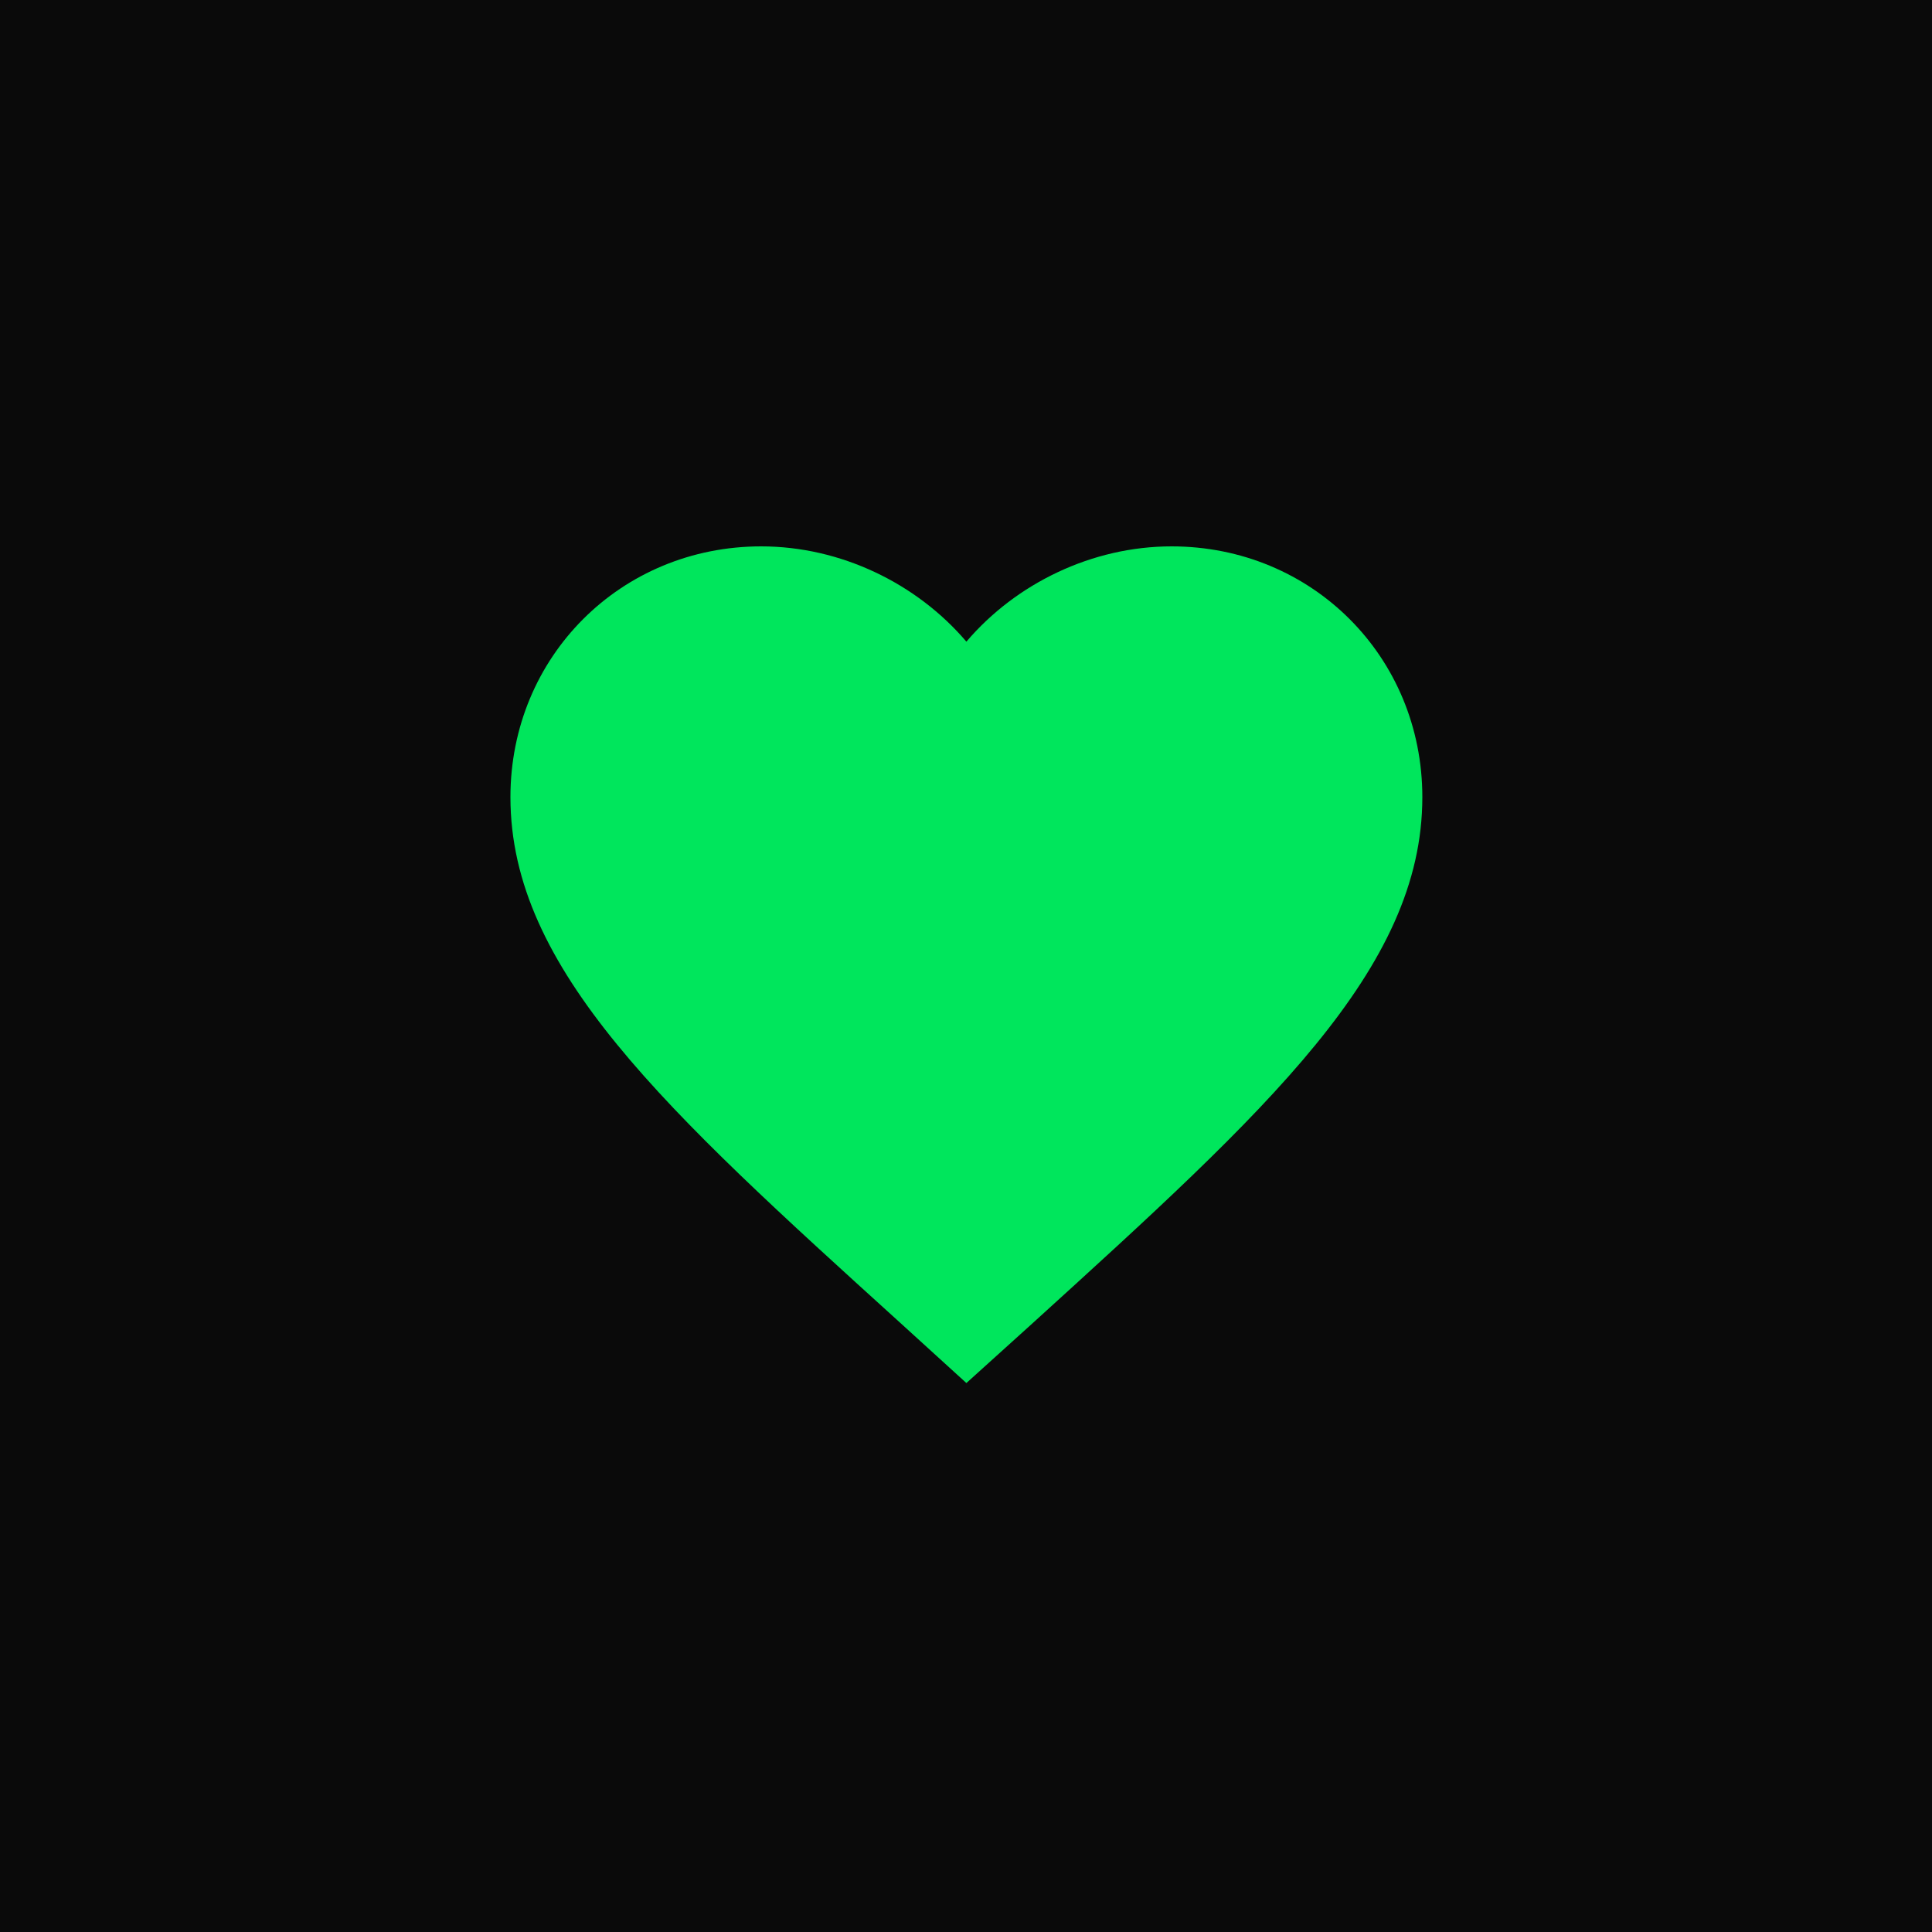
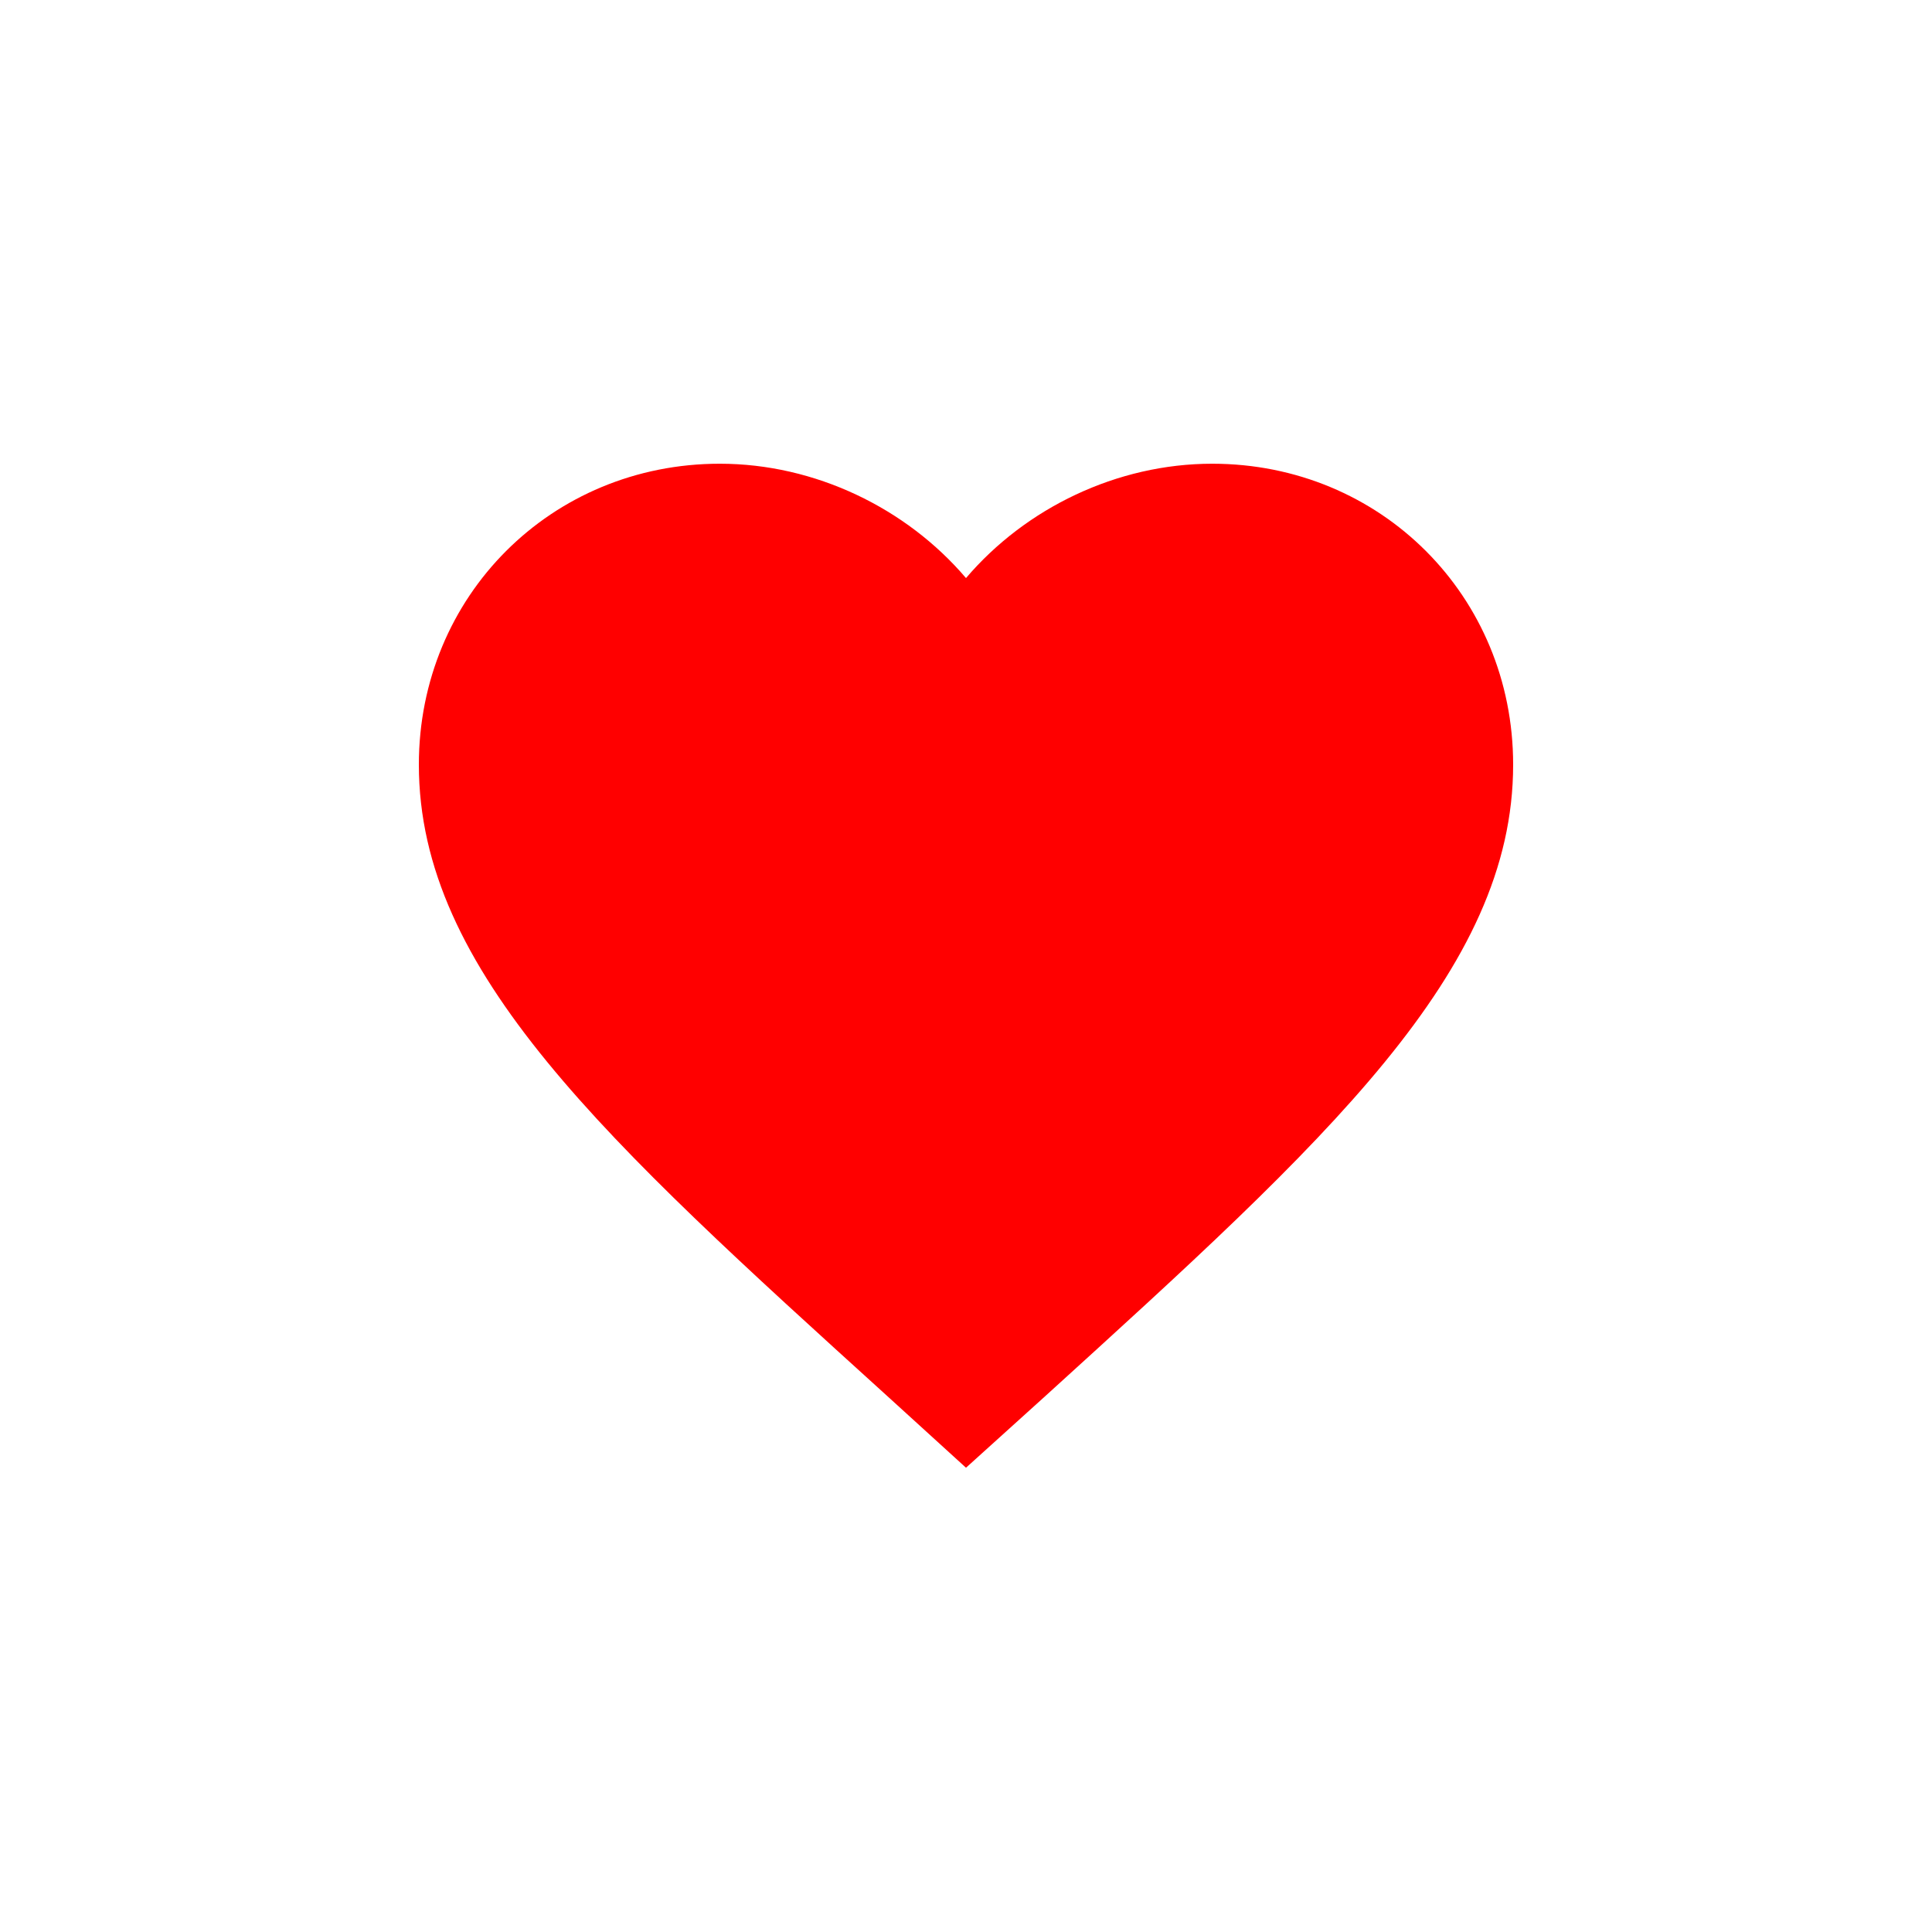
- <svg xmlns="http://www.w3.org/2000/svg" viewBox="0 0 100 100">
-   <rect width="100" height="100" fill="#0A0A0A" />
-   <path transform="translate(21.7 21.2) scale(2.36)" d="M12 21.35l-1.45-1.32C5.4 15.36 2 12.28 2 8.5 2 5.42 4.42 3 7.5 3c1.74 0 3.41.81 4.5 2.09C13.09 3.81 14.76 3 16.5 3 19.58 3 22 5.42 22 8.5c0 3.78-3.4 6.86-8.55 11.54L12 21.35z" fill="#00E65C" />
+ <svg xmlns="http://www.w3.org/2000/svg" width="1080" height="1080" viewBox="0 0 100 100">
+   <path transform="translate(50 50) scale(2.832) translate(-12 -12.18)" d="M12 21.35l-1.45-1.32C5.4 15.36 2 12.28 2 8.5 2 5.42 4.42 3 7.5 3c1.74 0 3.41.81 4.5 2.09C13.09 3.81 14.76 3 16.5 3 19.58 3 22 5.42 22 8.5c0 3.78-3.4 6.86-8.55 11.54L12 21.35z" fill="#FF0000" />
</svg>
